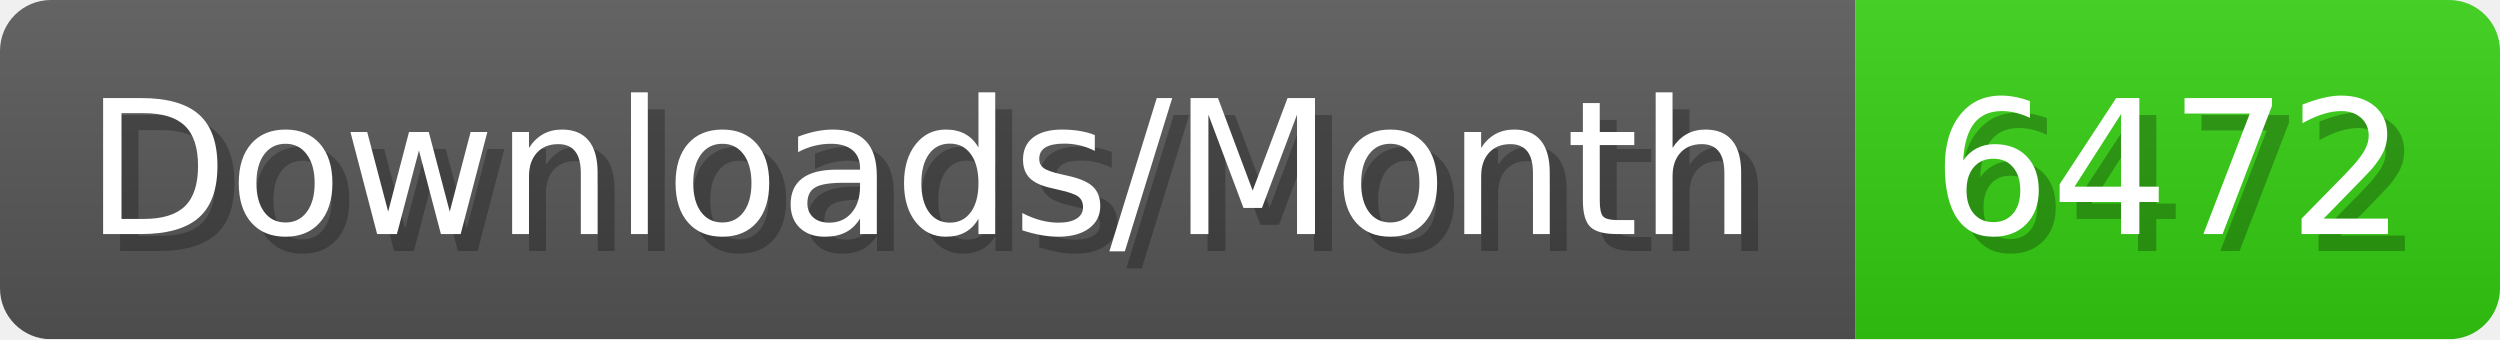
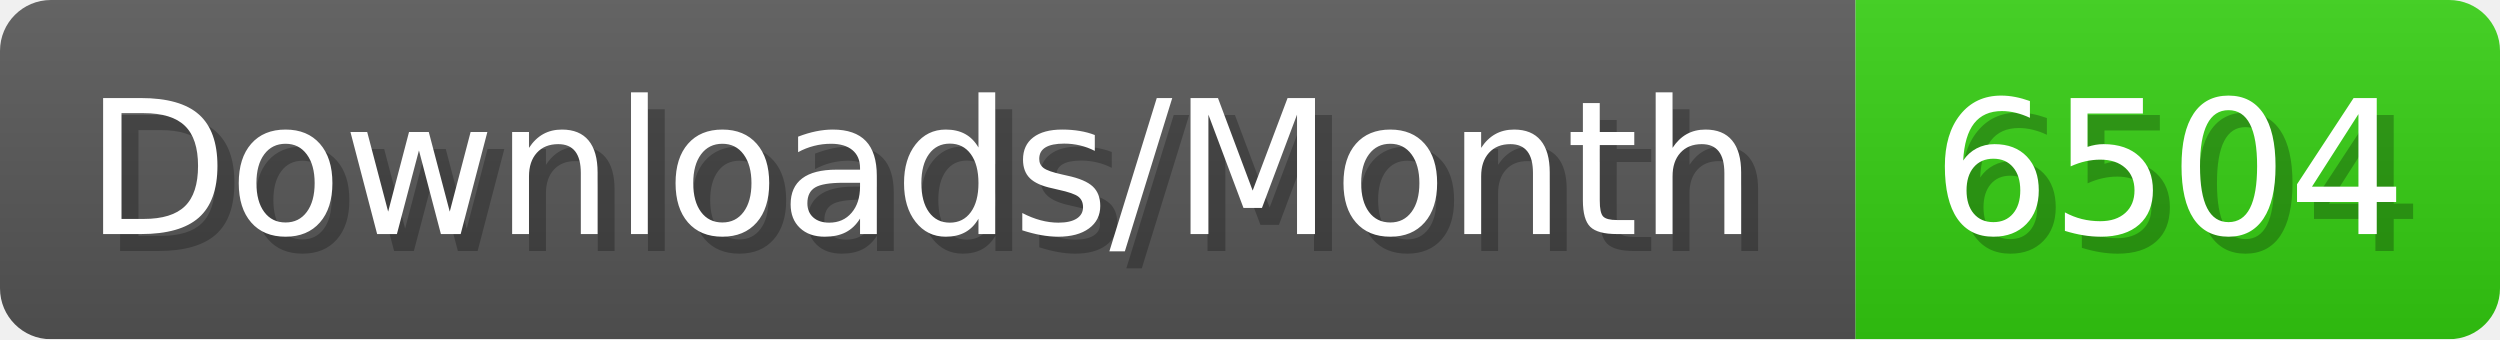
- <svg xmlns="http://www.w3.org/2000/svg" width="147.4" height="20" viewBox="0 0 1474 200" role="img" aria-label="Downloads/Month: 6472">
+ <svg xmlns="http://www.w3.org/2000/svg" width="147.4" height="20" viewBox="0 0 1474 200" role="img" aria-label="Downloads/Month: 6504">
  <linearGradient id="YlXUI" x2="0" y2="100%">
    <stop offset="0" stop-opacity=".1" stop-color="#EEE" />
    <stop offset="1" stop-opacity=".1" />
  </linearGradient>
  <mask id="JHhop">
    <rect width="1474" height="200" rx="30" fill="#FFF" />
  </mask>
  <g mask="url(#JHhop)">
    <rect width="1094" height="200" fill="#555" />
    <rect width="380" height="200" fill="#3C1" x="1094" />
    <rect width="1474" height="200" fill="url(#YlXUI)" />
  </g>
  <g aria-hidden="true" fill="#fff" text-anchor="start" font-family="Verdana,DejaVu Sans,sans-serif" font-size="110">
    <text x="60" y="148" textLength="994" fill="#000" opacity="0.25">Downloads/Month</text>
    <text x="50" y="138" textLength="994">Downloads/Month</text>
-     <text x="1149" y="148" textLength="280" fill="#000" opacity="0.25">6472</text>
-     <text x="1139" y="138" textLength="280">6472</text>
+     <text x="1149" y="148" textLength="280" fill="#000" opacity="0.25">6504</text>
+     <text x="1139" y="138" textLength="280">6504</text>
  </g>
</svg>
